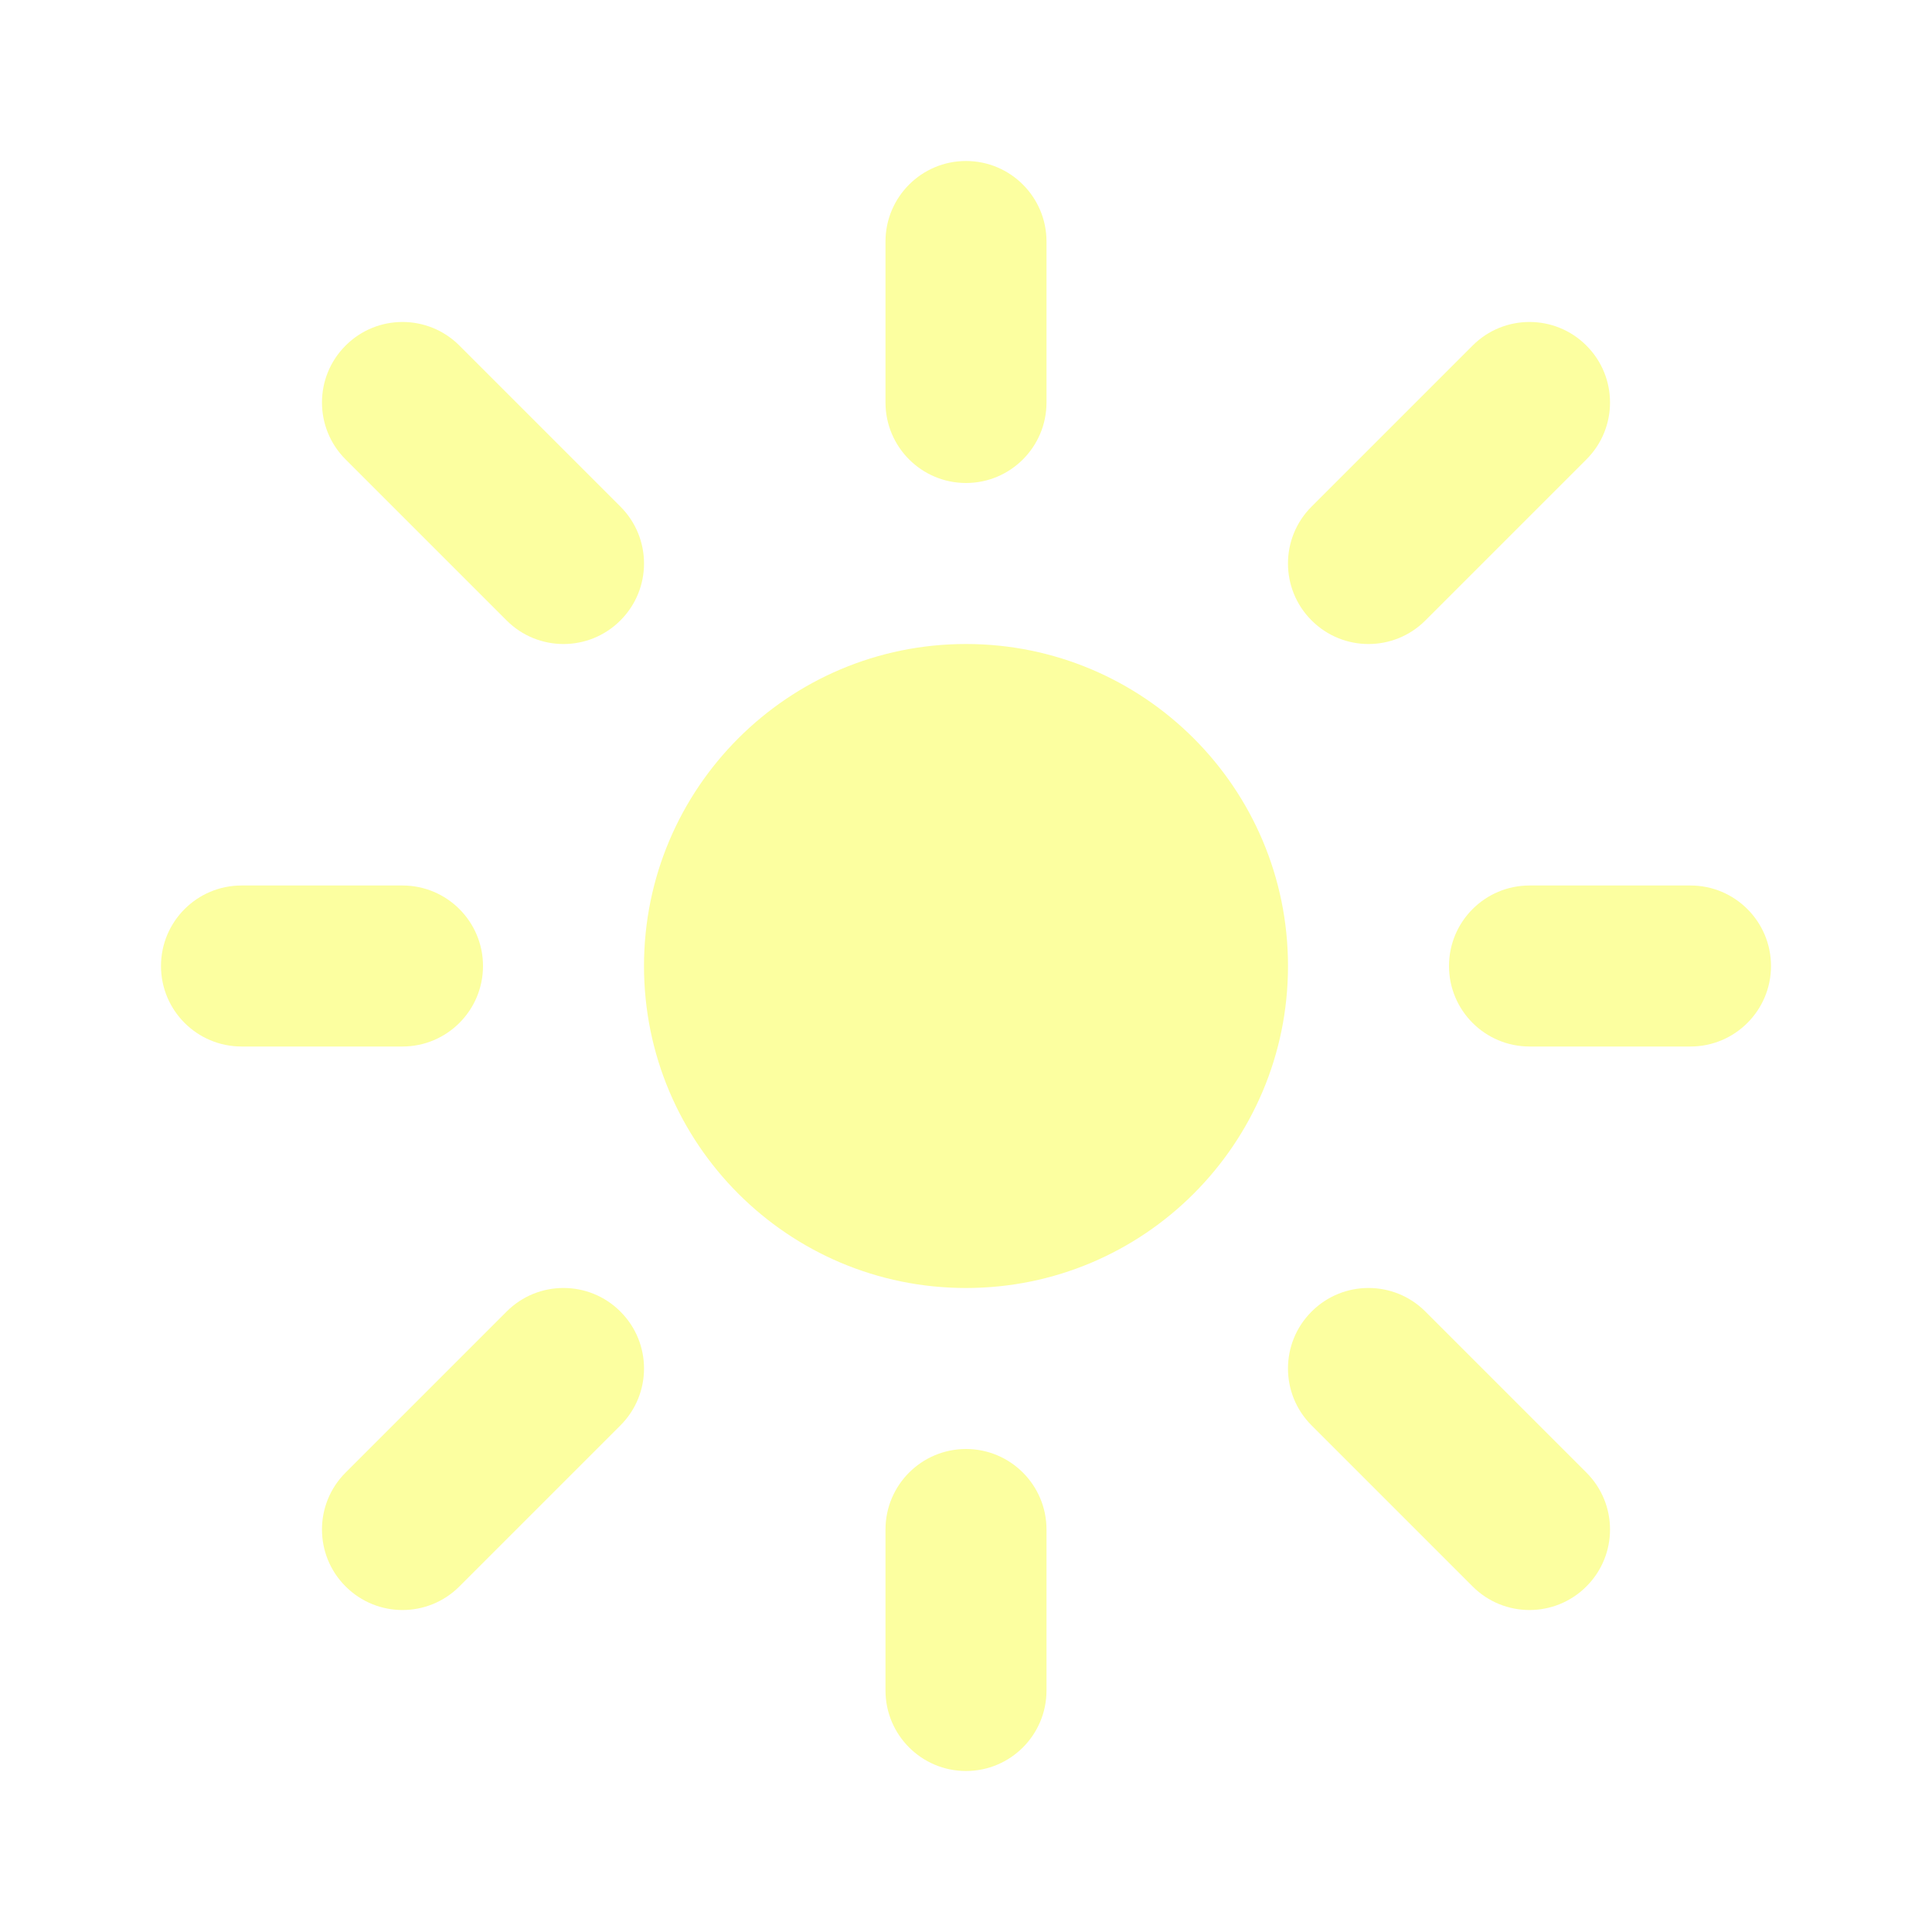
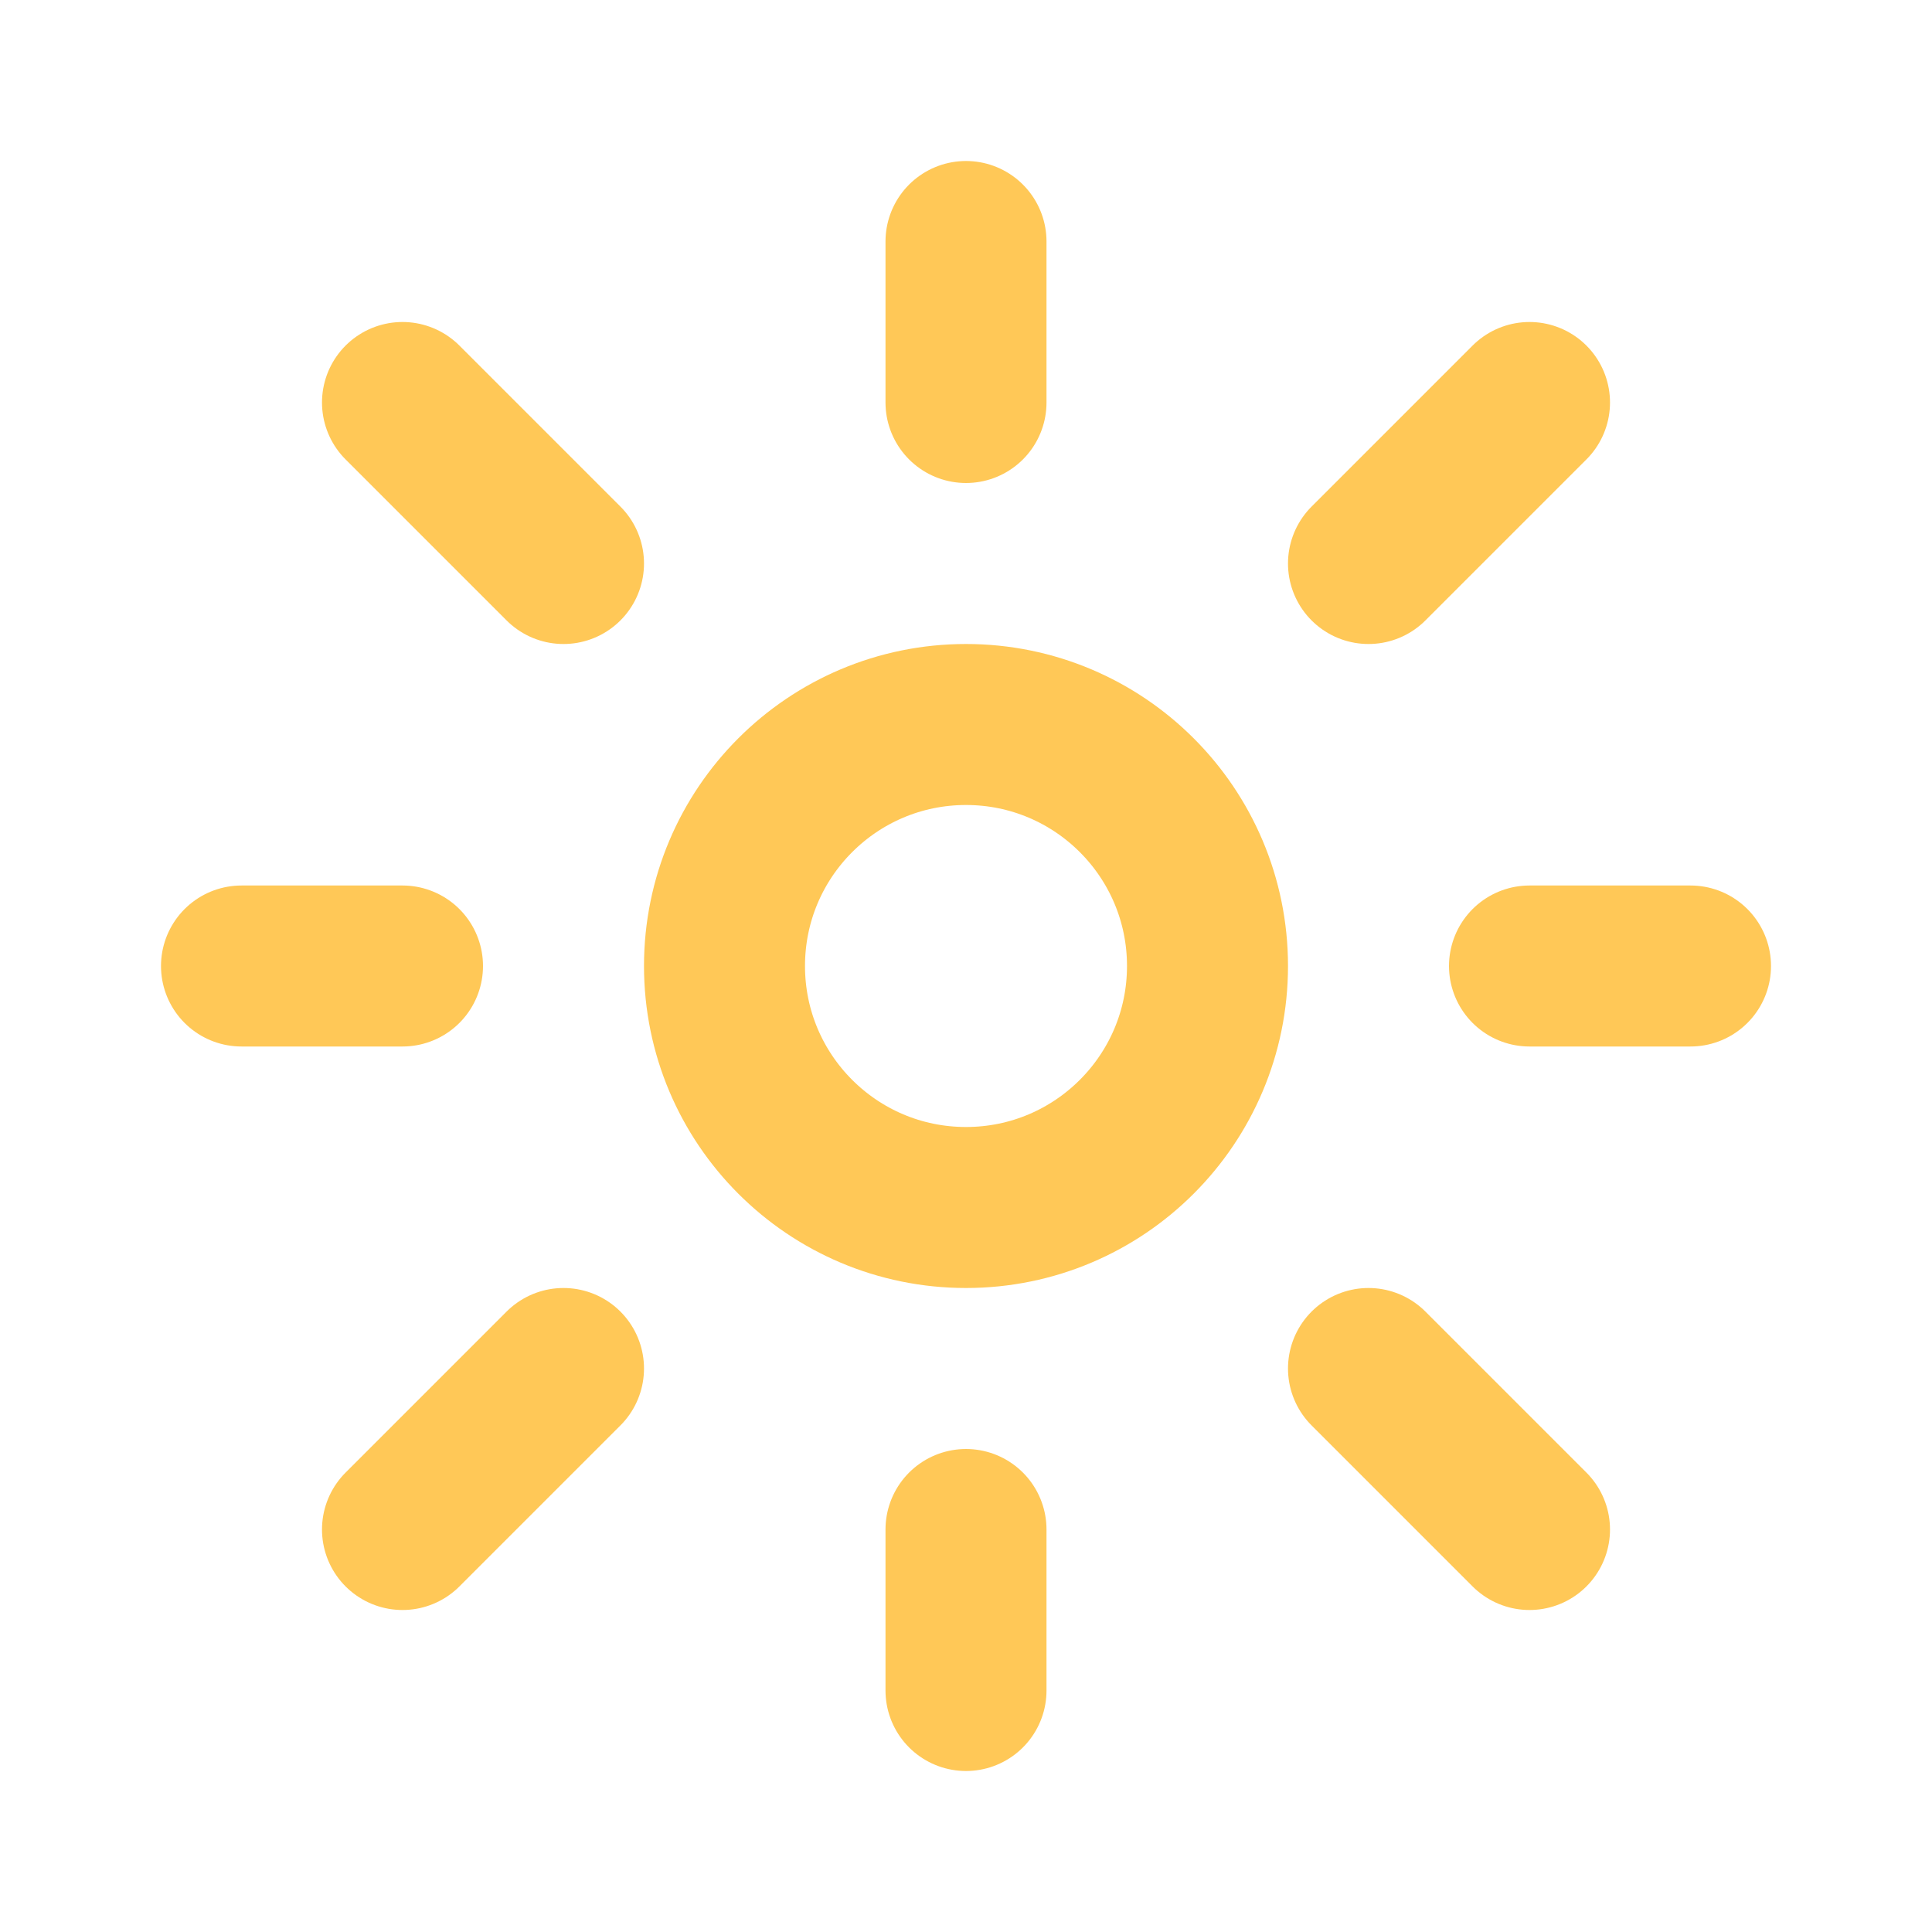
<svg xmlns="http://www.w3.org/2000/svg" width="800px" height="800px" viewBox="0 0 24 24" fill="none">
-   <rect width="24" height="24" />
-   <path fill-rule="evenodd" clip-rule="evenodd" d="M8 12C8 9.791 9.791 8 12 8C14.209 8 16 9.791 16 12C16 14.209 14.209 16 12 16C9.791 16 8 14.209 8 12Z" fill="#fcffa0" />
-   <path fill-rule="evenodd" clip-rule="evenodd" d="M12 2C12.552 2 13 2.448 13 3V5C13 5.552 12.552 6 12 6C11.448 6 11 5.552 11 5V3C11 2.448 11.448 2 12 2Z" fill="#fcffa0" />
-   <path fill-rule="evenodd" clip-rule="evenodd" d="M19.707 4.293C20.098 4.683 20.098 5.317 19.707 5.707L17.707 7.707C17.317 8.098 16.683 8.098 16.293 7.707C15.902 7.317 15.902 6.683 16.293 6.293L18.293 4.293C18.683 3.902 19.317 3.902 19.707 4.293Z" fill="#fcffa0" />
-   <path fill-rule="evenodd" clip-rule="evenodd" d="M18 12C18 11.448 18.448 11 19 11H21C21.552 11 22 11.448 22 12C22 12.552 21.552 13 21 13H19C18.448 13 18 12.552 18 12Z" fill="#fcffa0" />
-   <path fill-rule="evenodd" clip-rule="evenodd" d="M16.293 16.293C16.683 15.902 17.317 15.902 17.707 16.293L19.707 18.293C20.098 18.683 20.098 19.317 19.707 19.707C19.317 20.098 18.683 20.098 18.293 19.707L16.293 17.707C15.902 17.317 15.902 16.683 16.293 16.293Z" fill="#fcffa0" />
-   <path fill-rule="evenodd" clip-rule="evenodd" d="M12 18C12.552 18 13 18.448 13 19V21C13 21.552 12.552 22 12 22C11.448 22 11 21.552 11 21V19C11 18.448 11.448 18 12 18Z" fill="#fcffa0" />
-   <path fill-rule="evenodd" clip-rule="evenodd" d="M7.707 16.293C8.098 16.683 8.098 17.317 7.707 17.707L5.707 19.707C5.317 20.098 4.683 20.098 4.293 19.707C3.902 19.317 3.902 18.683 4.293 18.293L6.293 16.293C6.683 15.902 7.317 15.902 7.707 16.293Z" fill="#fcffa0" />
-   <path fill-rule="evenodd" clip-rule="evenodd" d="M2 12C2 11.448 2.448 11 3 11H5C5.552 11 6 11.448 6 12C6 12.552 5.552 13 5 13H3C2.448 13 2 12.552 2 12Z" fill="#fcffa0" />
-   <path fill-rule="evenodd" clip-rule="evenodd" d="M4.293 4.293C4.683 3.902 5.317 3.902 5.707 4.293L7.707 6.293C8.098 6.683 8.098 7.317 7.707 7.707C7.317 8.098 6.683 8.098 6.293 7.707L4.293 5.707C3.902 5.317 3.902 4.683 4.293 4.293Z" fill="#fcffa0" />
+   <path d="M15 12C15 13.657 13.657 15 12 15C10.343 15 9 13.657 9 12C9 10.343 10.343 9 12 9C13.657 9 15 10.343 15 12Z" stroke="#FFC857" stroke-width="2" />
+   <path d="M12 5V3" stroke="#FFC857" stroke-width="2" stroke-linecap="round" stroke-linejoin="round" />
+   <path d="M17 7L19 5" stroke="#FFC857" stroke-width="2" stroke-linecap="round" stroke-linejoin="round" />
+   <path d="M19 12H21" stroke="#FFC857" stroke-width="2" stroke-linecap="round" stroke-linejoin="round" />
+   <path d="M17 17L19 19" stroke="#FFC857" stroke-width="2" stroke-linecap="round" stroke-linejoin="round" />
+   <path d="M12 19V21" stroke="#FFC857" stroke-width="2" stroke-linecap="round" stroke-linejoin="round" />
+   <path d="M7 17L5 19" stroke="#FFC857" stroke-width="2" stroke-linecap="round" stroke-linejoin="round" />
+   <path d="M5 12H3" stroke="#FFC857" stroke-width="2" stroke-linecap="round" stroke-linejoin="round" />
+   <path d="M5 5L7 7" stroke="#FFC857" stroke-width="2" stroke-linecap="round" stroke-linejoin="round" />
</svg>
